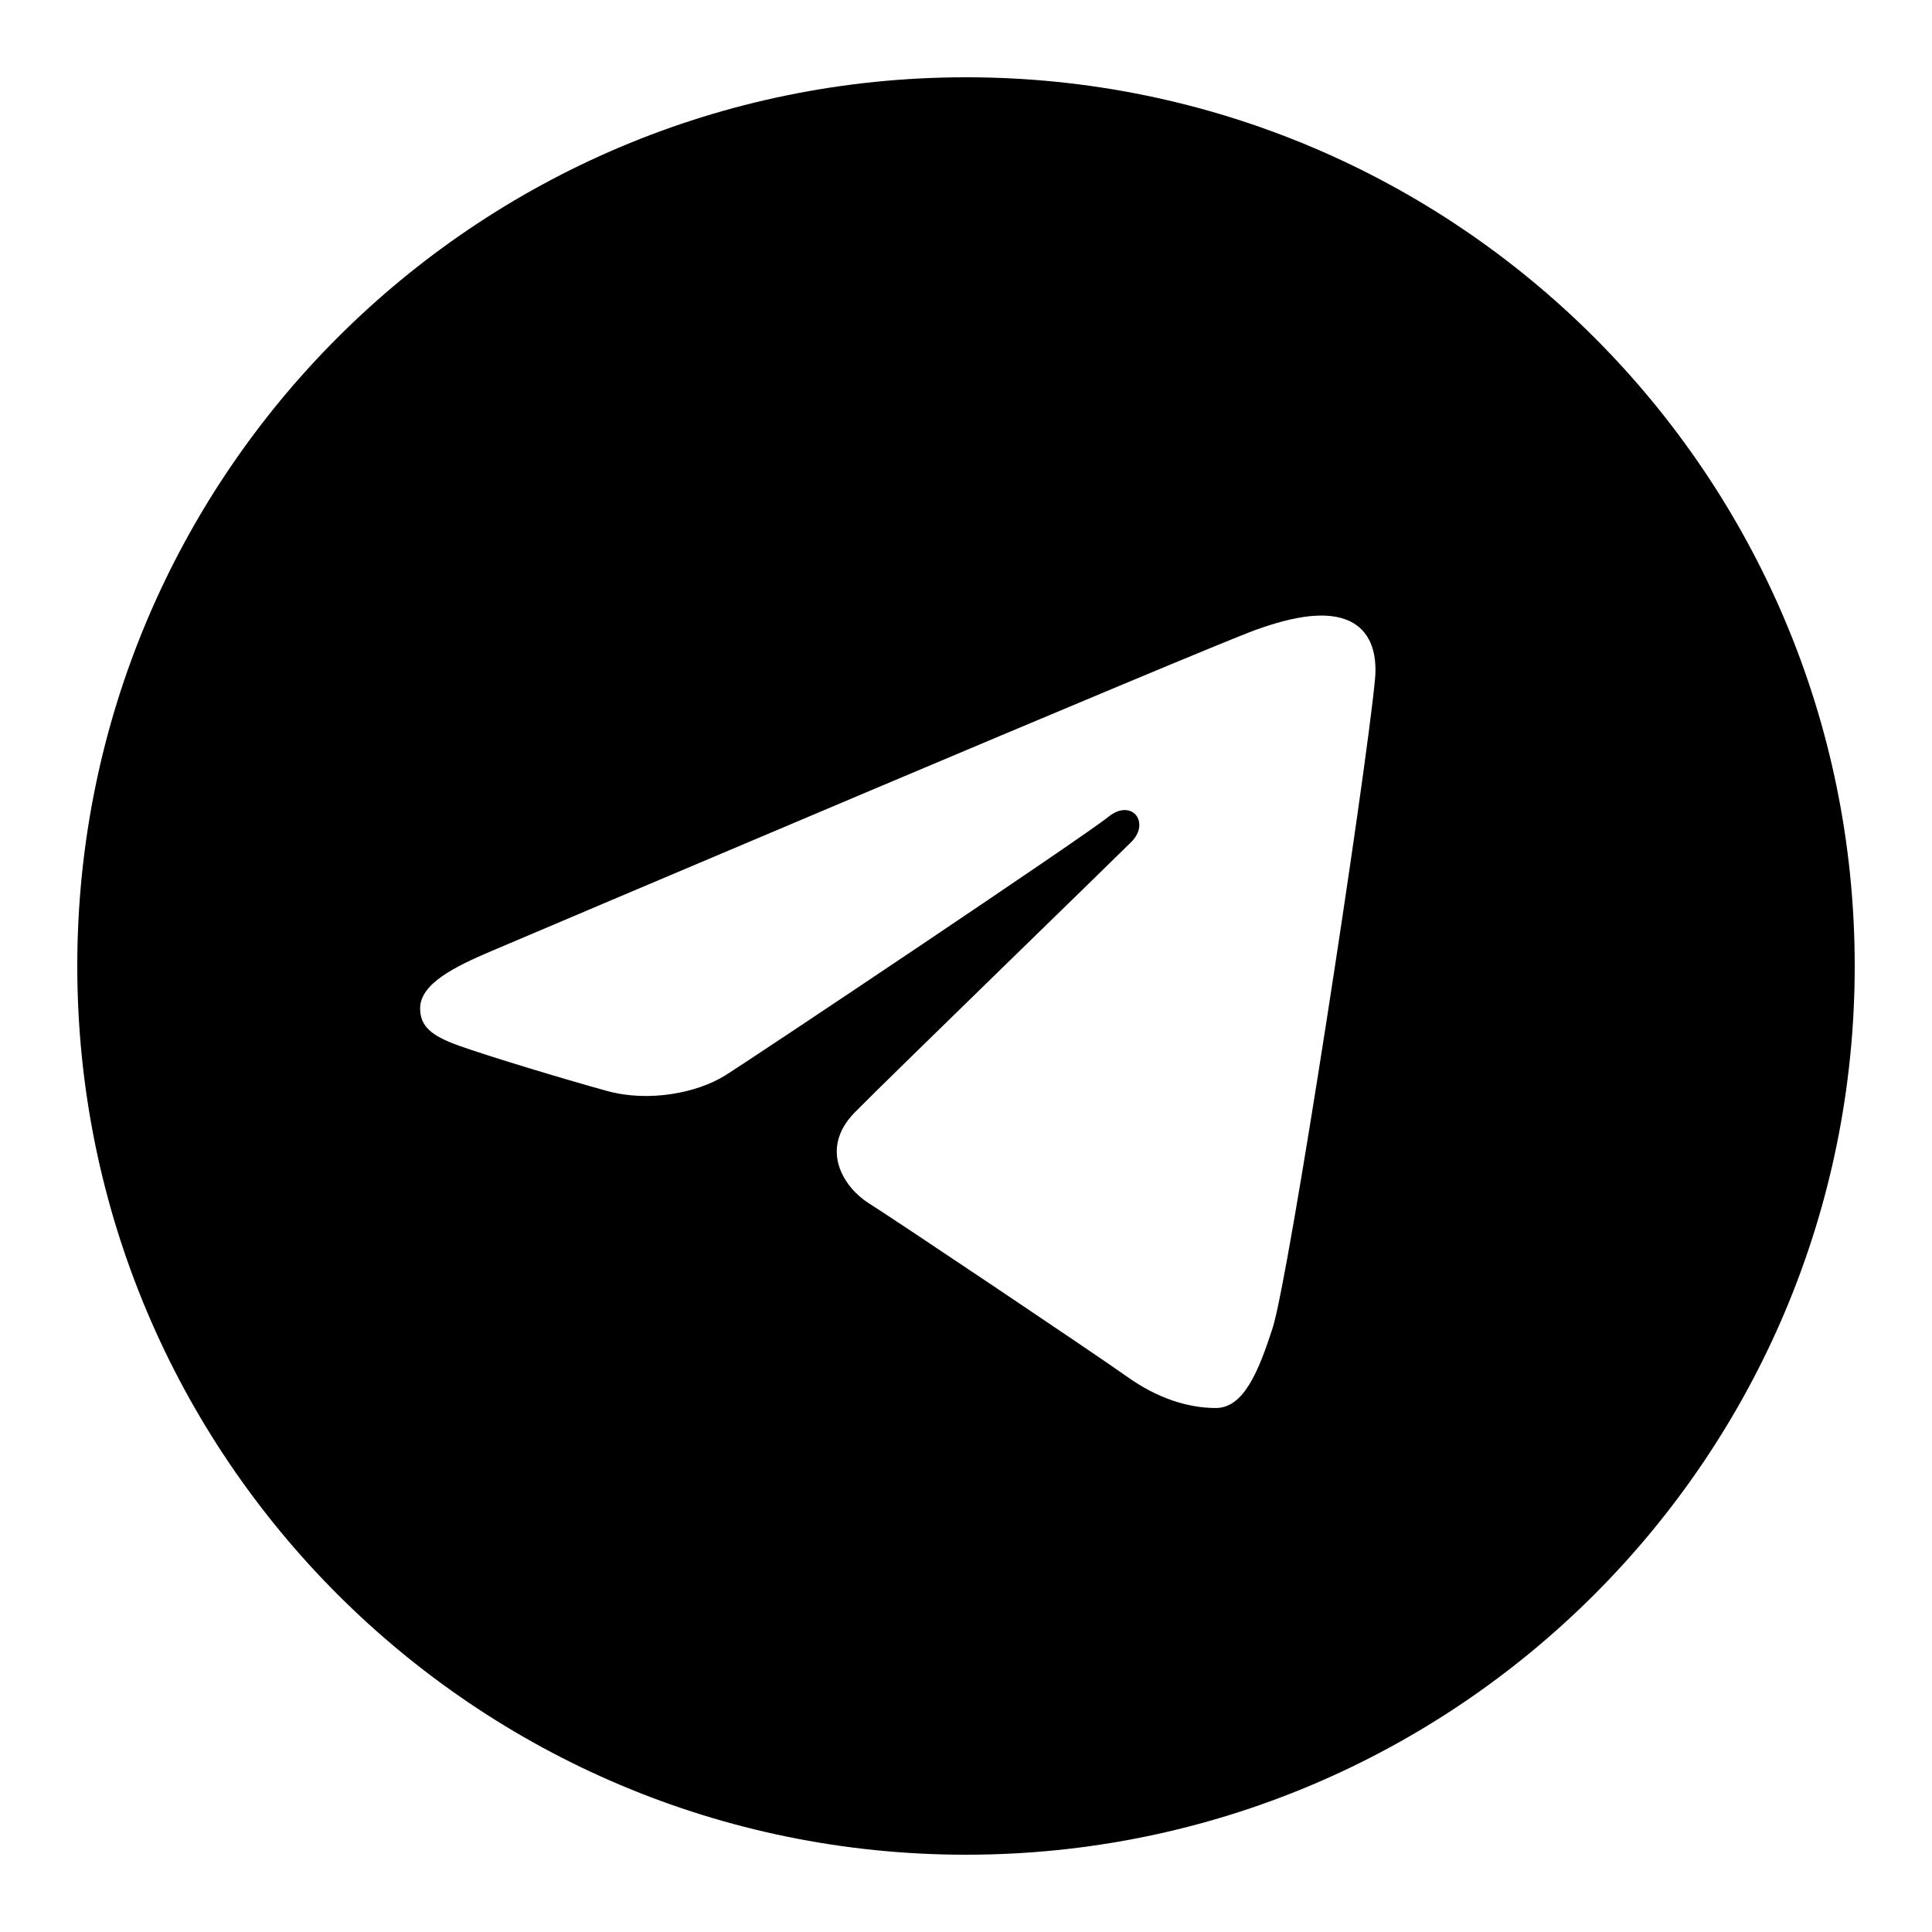
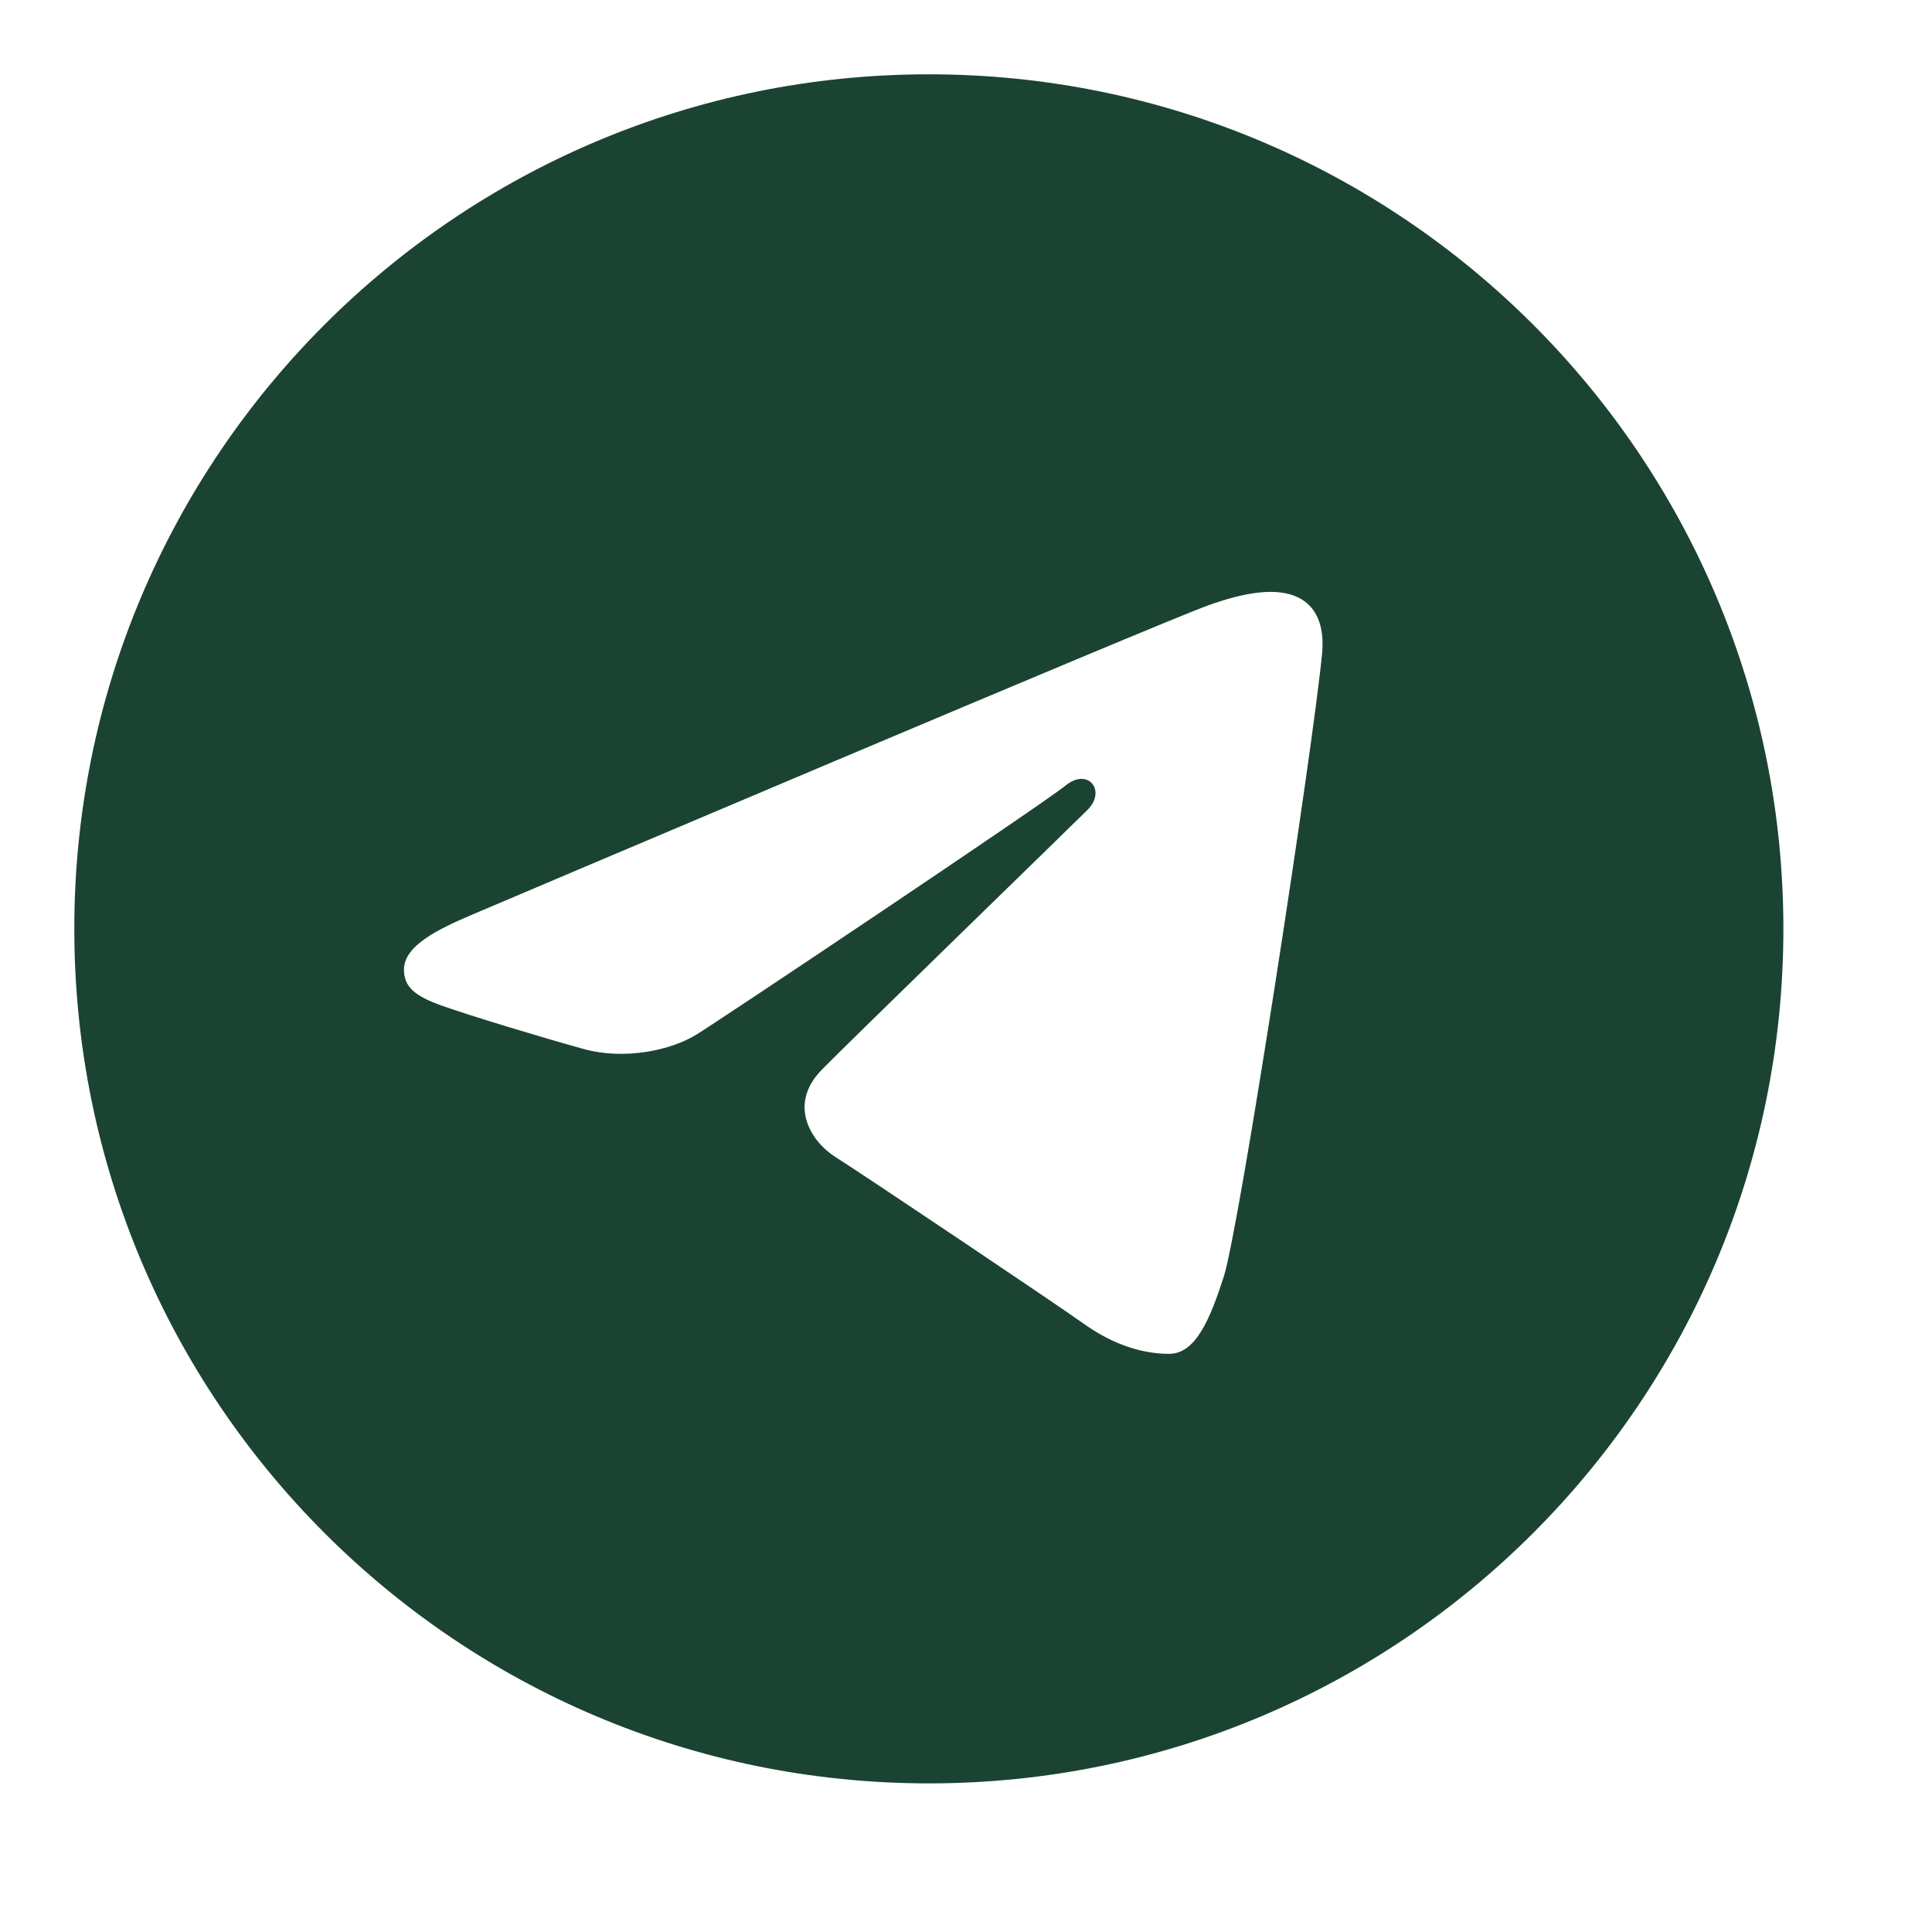
- <svg xmlns="http://www.w3.org/2000/svg" viewBox="0 0 50 50" width="100px" height="100px">
+ <svg xmlns="http://www.w3.org/2000/svg" fill="#1B4332" viewBox="0 0 52 52" width="30px" height="30px">
  <path d="M25,2c12.703,0,23,10.297,23,23S37.703,48,25,48S2,37.703,2,25S12.297,2,25,2z M32.934,34.375 c0.423-1.298,2.405-14.234,2.65-16.783c0.074-0.772-0.17-1.285-0.648-1.514c-0.578-0.278-1.434-0.139-2.427,0.219 c-1.362,0.491-18.774,7.884-19.78,8.312c-0.954,0.405-1.856,0.847-1.856,1.487c0,0.45,0.267,0.703,1.003,0.966 c0.766,0.273,2.695,0.858,3.834,1.172c1.097,0.303,2.346,0.04,3.046-0.395c0.742-0.461,9.305-6.191,9.92-6.693 c0.614-0.502,1.104,0.141,0.602,0.644c-0.502,0.502-6.38,6.207-7.155,6.997c-0.941,0.959-0.273,1.953,0.358,2.351 c0.721,0.454,5.906,3.932,6.687,4.49c0.781,0.558,1.573,0.811,2.298,0.811C32.191,36.439,32.573,35.484,32.934,34.375z" />
</svg>
